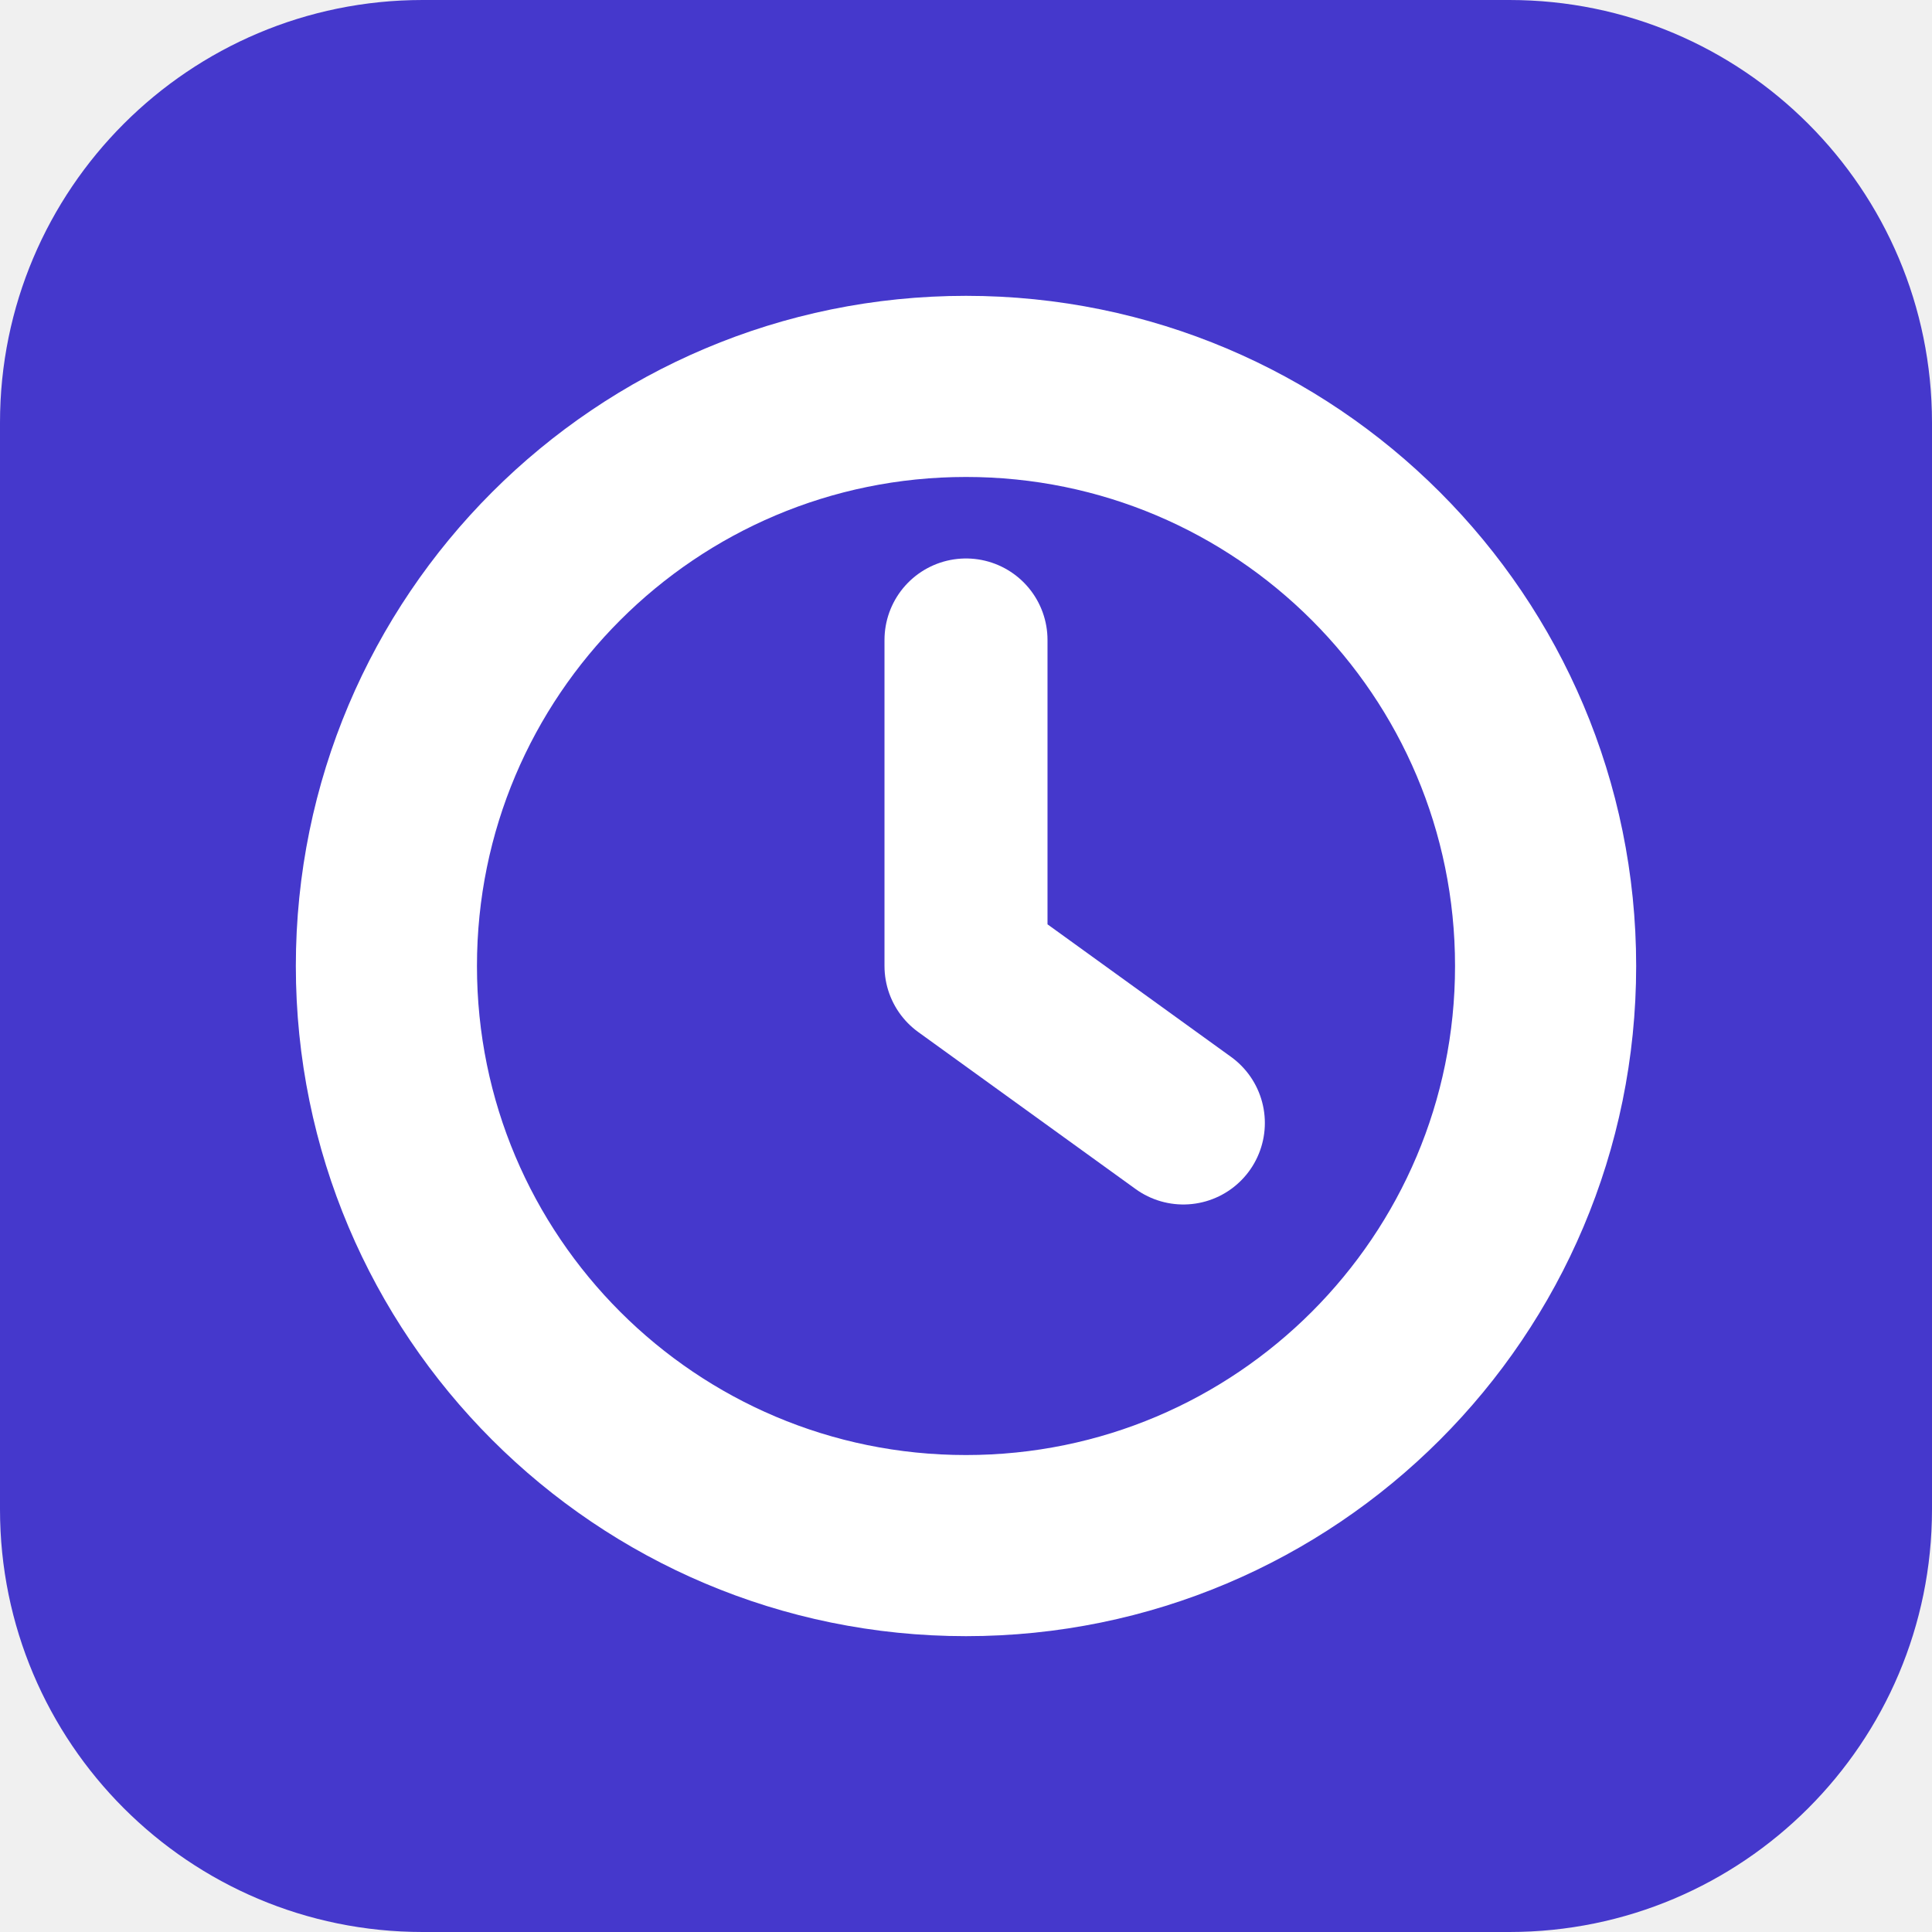
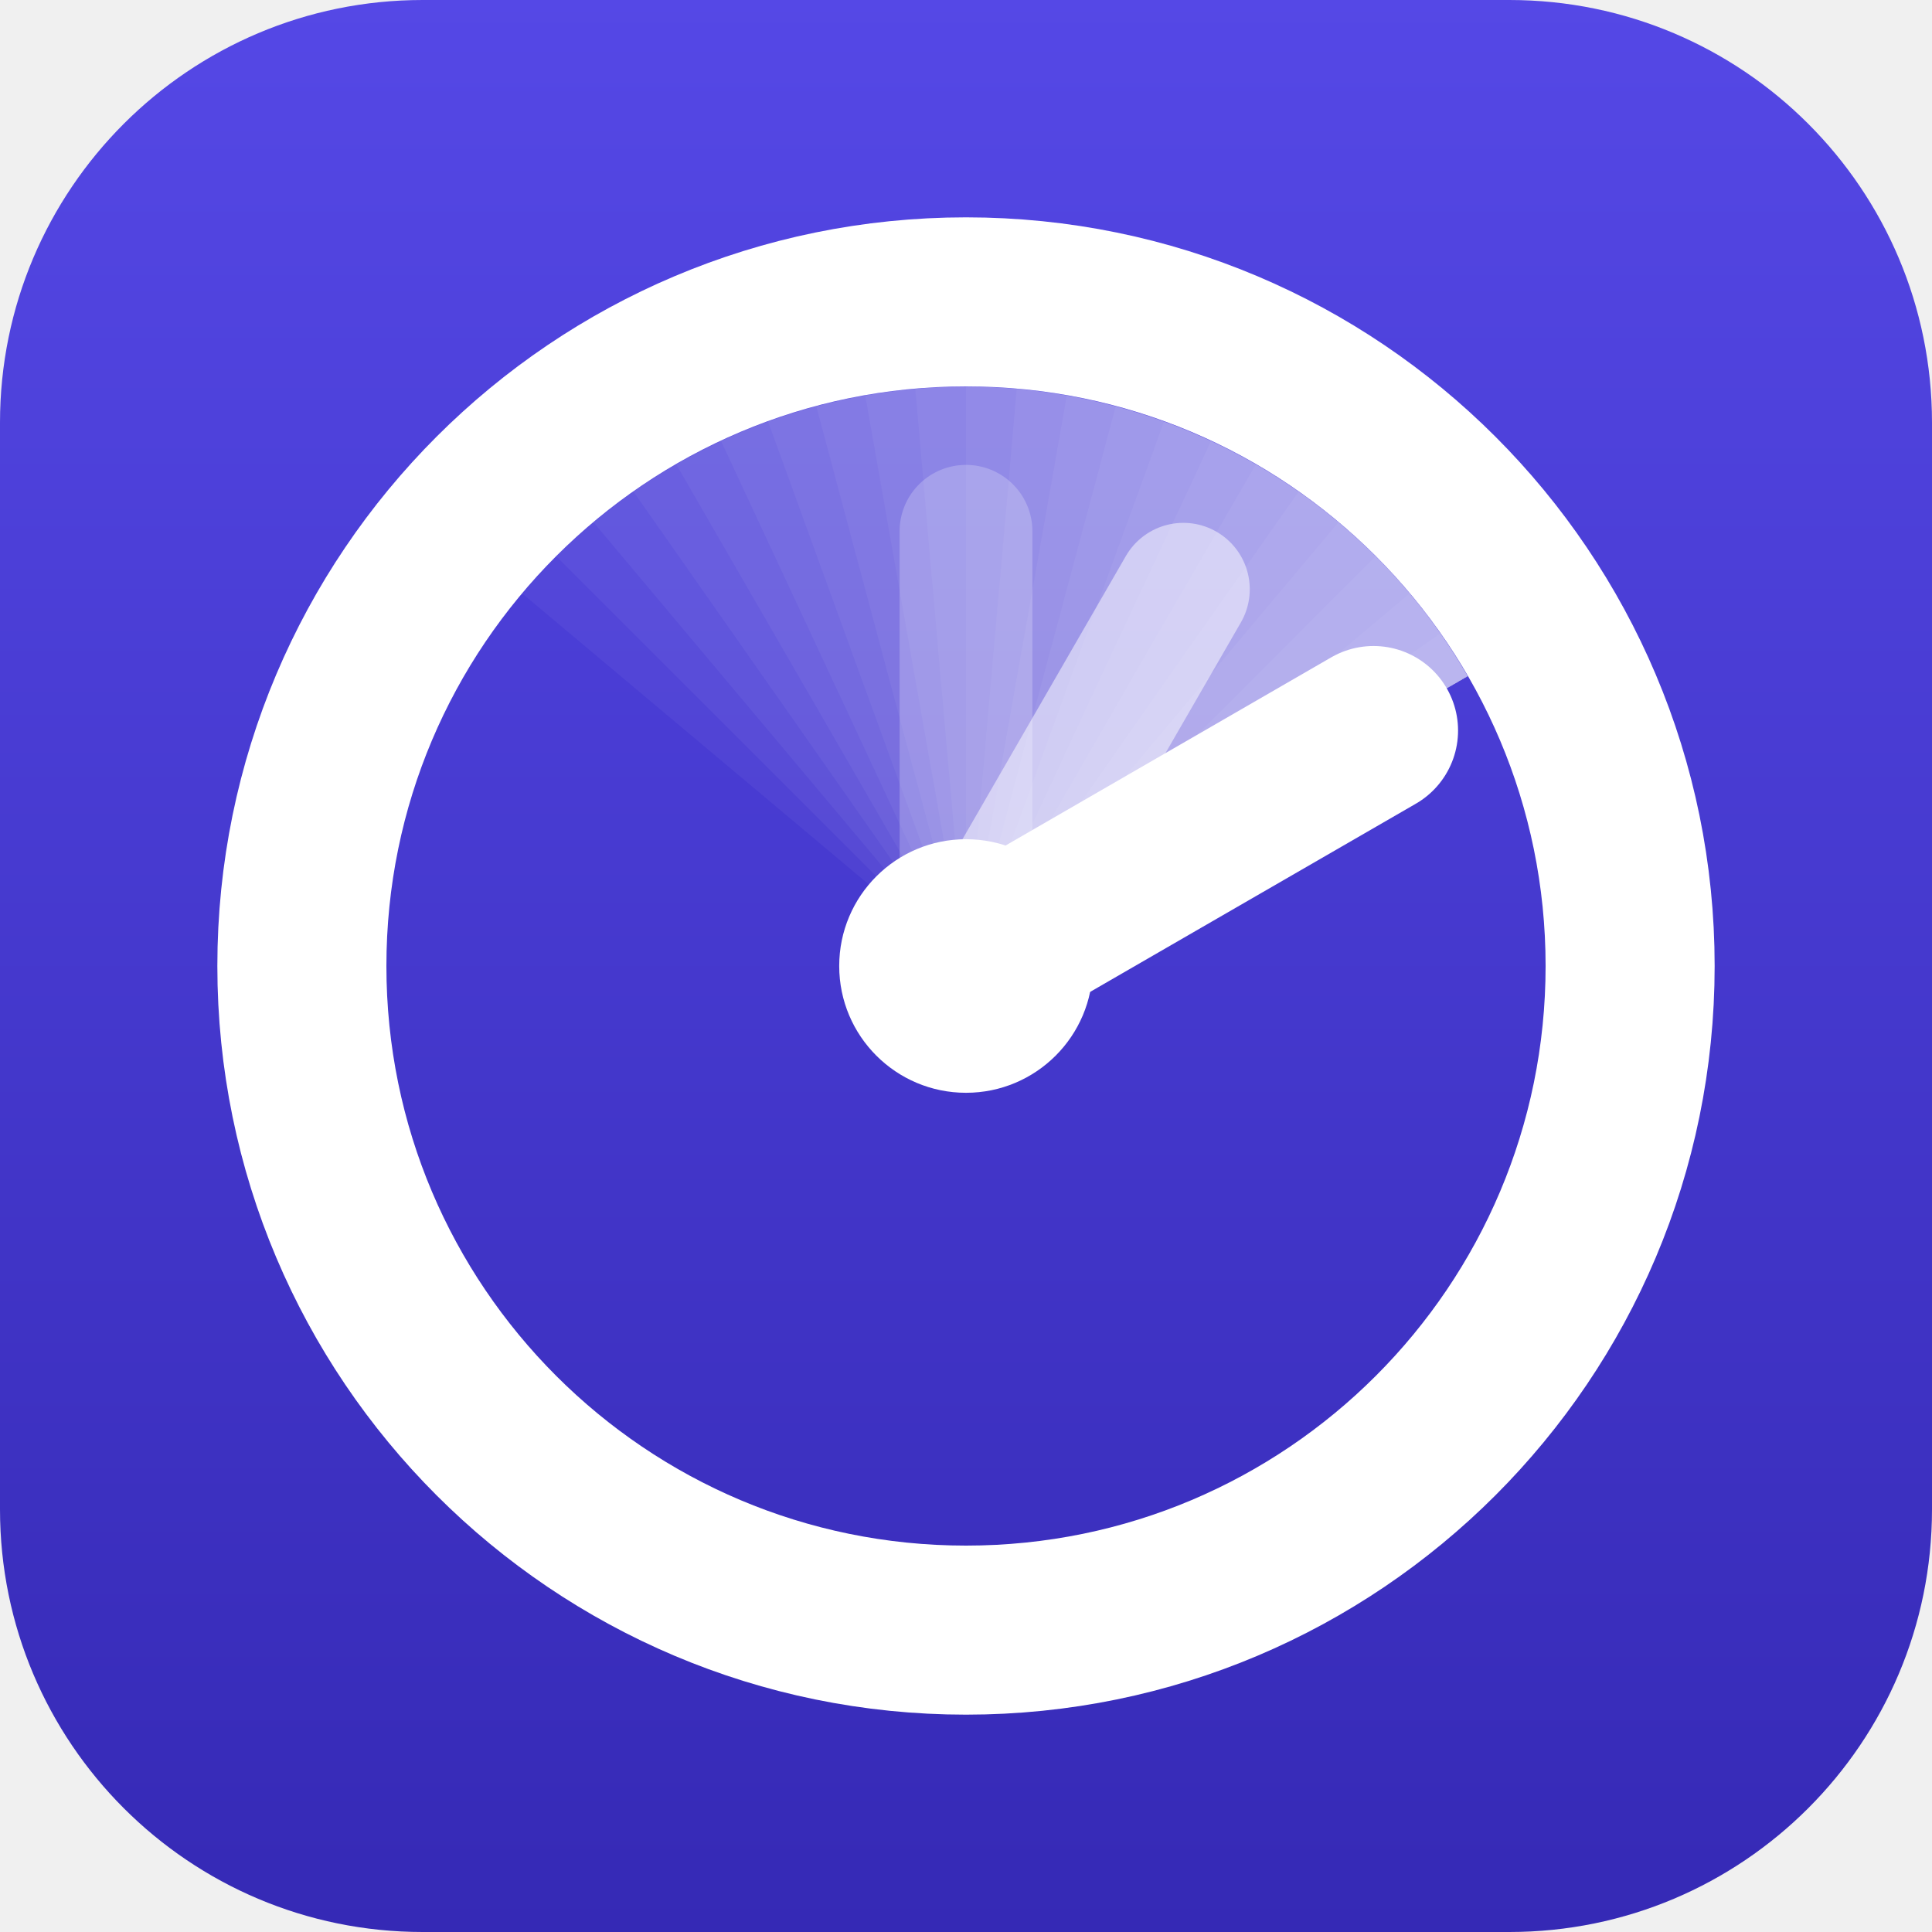
<svg xmlns="http://www.w3.org/2000/svg" width="32" height="32" viewBox="0 0 32 32">
-   <rect width="32" height="32" rx="7" fill="#4538CC" />
-   <circle cx="16" cy="16" r="9.6" fill="none" stroke="#fff" stroke-width="3" />
-   <path d="M16 10.6 V16 L19.6 18.6" fill="none" stroke="#fff" stroke-width="2.7" stroke-linecap="round" stroke-linejoin="round" />
+   <defs>
+     <linearGradient id="bg" x1="0" y1="0" x2="0" y2="1">
+       <stop offset="0" stop-color="#5548E6" />
+       <stop offset="1" stop-color="#3529B5" />
+     </linearGradient>
+   </defs>
+   <rect width="32" height="32" rx="7" fill="url(#bg)" />
+   <path d="M16 16 L23.86 10.49 A9.6 9.6 0 0 1 24.31 11.20 Z" fill="#fff" fill-opacity="0.045" />
+   <path d="M16 16 L23.35 9.83 A9.6 9.6 0 0 1 24.31 11.20 Z" fill="#fff" fill-opacity="0.045" />
+   <path d="M16 16 L22.79 9.21 A9.6 9.6 0 0 1 24.31 11.20 Z" fill="#fff" fill-opacity="0.045" />
+   <path d="M16 16 L22.17 8.65 A9.6 9.6 0 0 1 24.31 11.20 Z" fill="#fff" fill-opacity="0.045" />
+   <path d="M16 16 L21.51 8.14 A9.6 9.6 0 0 1 24.31 11.20 Z" fill="#fff" fill-opacity="0.045" />
+   <path d="M16 16 L20.80 7.69 A9.6 9.6 0 0 1 24.31 11.20 Z" fill="#fff" fill-opacity="0.045" />
+   <path d="M16 16 L20.06 7.30 A9.6 9.6 0 0 1 24.31 11.20 Z" fill="#fff" fill-opacity="0.045" />
+   <path d="M16 16 L19.28 6.98 A9.6 9.6 0 0 1 24.31 11.20 Z" fill="#fff" fill-opacity="0.045" />
+   <path d="M16 16 L18.48 6.73 A9.6 9.6 0 0 1 24.31 11.20 Z" fill="#fff" fill-opacity="0.045" />
+   <path d="M16 16 L17.67 6.55 A9.6 9.6 0 0 1 24.31 11.20 Z" fill="#fff" fill-opacity="0.045" />
+   <path d="M16 16 L16.84 6.44 A9.6 9.6 0 0 1 24.31 11.20 Z" fill="#fff" fill-opacity="0.045" />
+   <path d="M16 16 L16.00 6.40 A9.6 9.6 0 0 1 24.31 11.20 Z" fill="#fff" fill-opacity="0.045" />
+   <path d="M16 16 L15.16 6.44 A9.6 9.6 0 0 1 24.31 11.20 Z" fill="#fff" fill-opacity="0.045" />
+   <path d="M16 16 L14.33 6.55 A9.6 9.6 0 0 1 24.31 11.20 Z" fill="#fff" fill-opacity="0.045" />
+   <path d="M16 16 L13.52 6.73 A9.6 9.6 0 0 1 24.31 11.20 Z" fill="#fff" fill-opacity="0.045" />
+   <path d="M16 16 L12.72 6.98 A9.6 9.6 0 0 1 24.31 11.20 Z" fill="#fff" fill-opacity="0.045" />
+   <path d="M16 16 L11.94 7.30 A9.6 9.6 0 0 1 24.31 11.20 Z" fill="#fff" fill-opacity="0.045" />
+   <path d="M16 16 L11.20 7.69 A9.6 9.6 0 0 1 24.31 11.20 Z" fill="#fff" fill-opacity="0.045" />
+   <path d="M16 16 L10.49 8.14 A9.6 9.6 0 0 1 24.31 11.20 Z" fill="#fff" fill-opacity="0.045" />
+   <path d="M16 16 L9.83 8.65 A9.6 9.6 0 0 1 24.31 11.20 Z" fill="#fff" fill-opacity="0.045" />
+   <path d="M16 16 L9.21 9.21 A9.6 9.6 0 0 1 24.31 11.20 Z" fill="#fff" fill-opacity="0.045" />
+   <path d="M16 16 L8.65 9.83 A9.6 9.6 0 0 1 24.31 11.20 Z" fill="#fff" fill-opacity="0.045" />
+   <line x1="16" y1="16" x2="19.60" y2="9.76" stroke="#fff" stroke-opacity="0.5" stroke-width="2.2" stroke-linecap="round" />
+   <line x1="16" y1="16" x2="16.00" y2="8.80" stroke="#fff" stroke-opacity="0.22" stroke-width="2.2" stroke-linecap="round" />
+   <circle cx="16" cy="16" r="11.00" fill="none" stroke="#fff" stroke-width="2.80" />
+   <line x1="16" y1="16" x2="22.75" y2="12.10" stroke="#fff" stroke-width="2.80" stroke-linecap="round" />
+   <circle cx="16" cy="16" r="2.10" fill="#fff" />
</svg>
